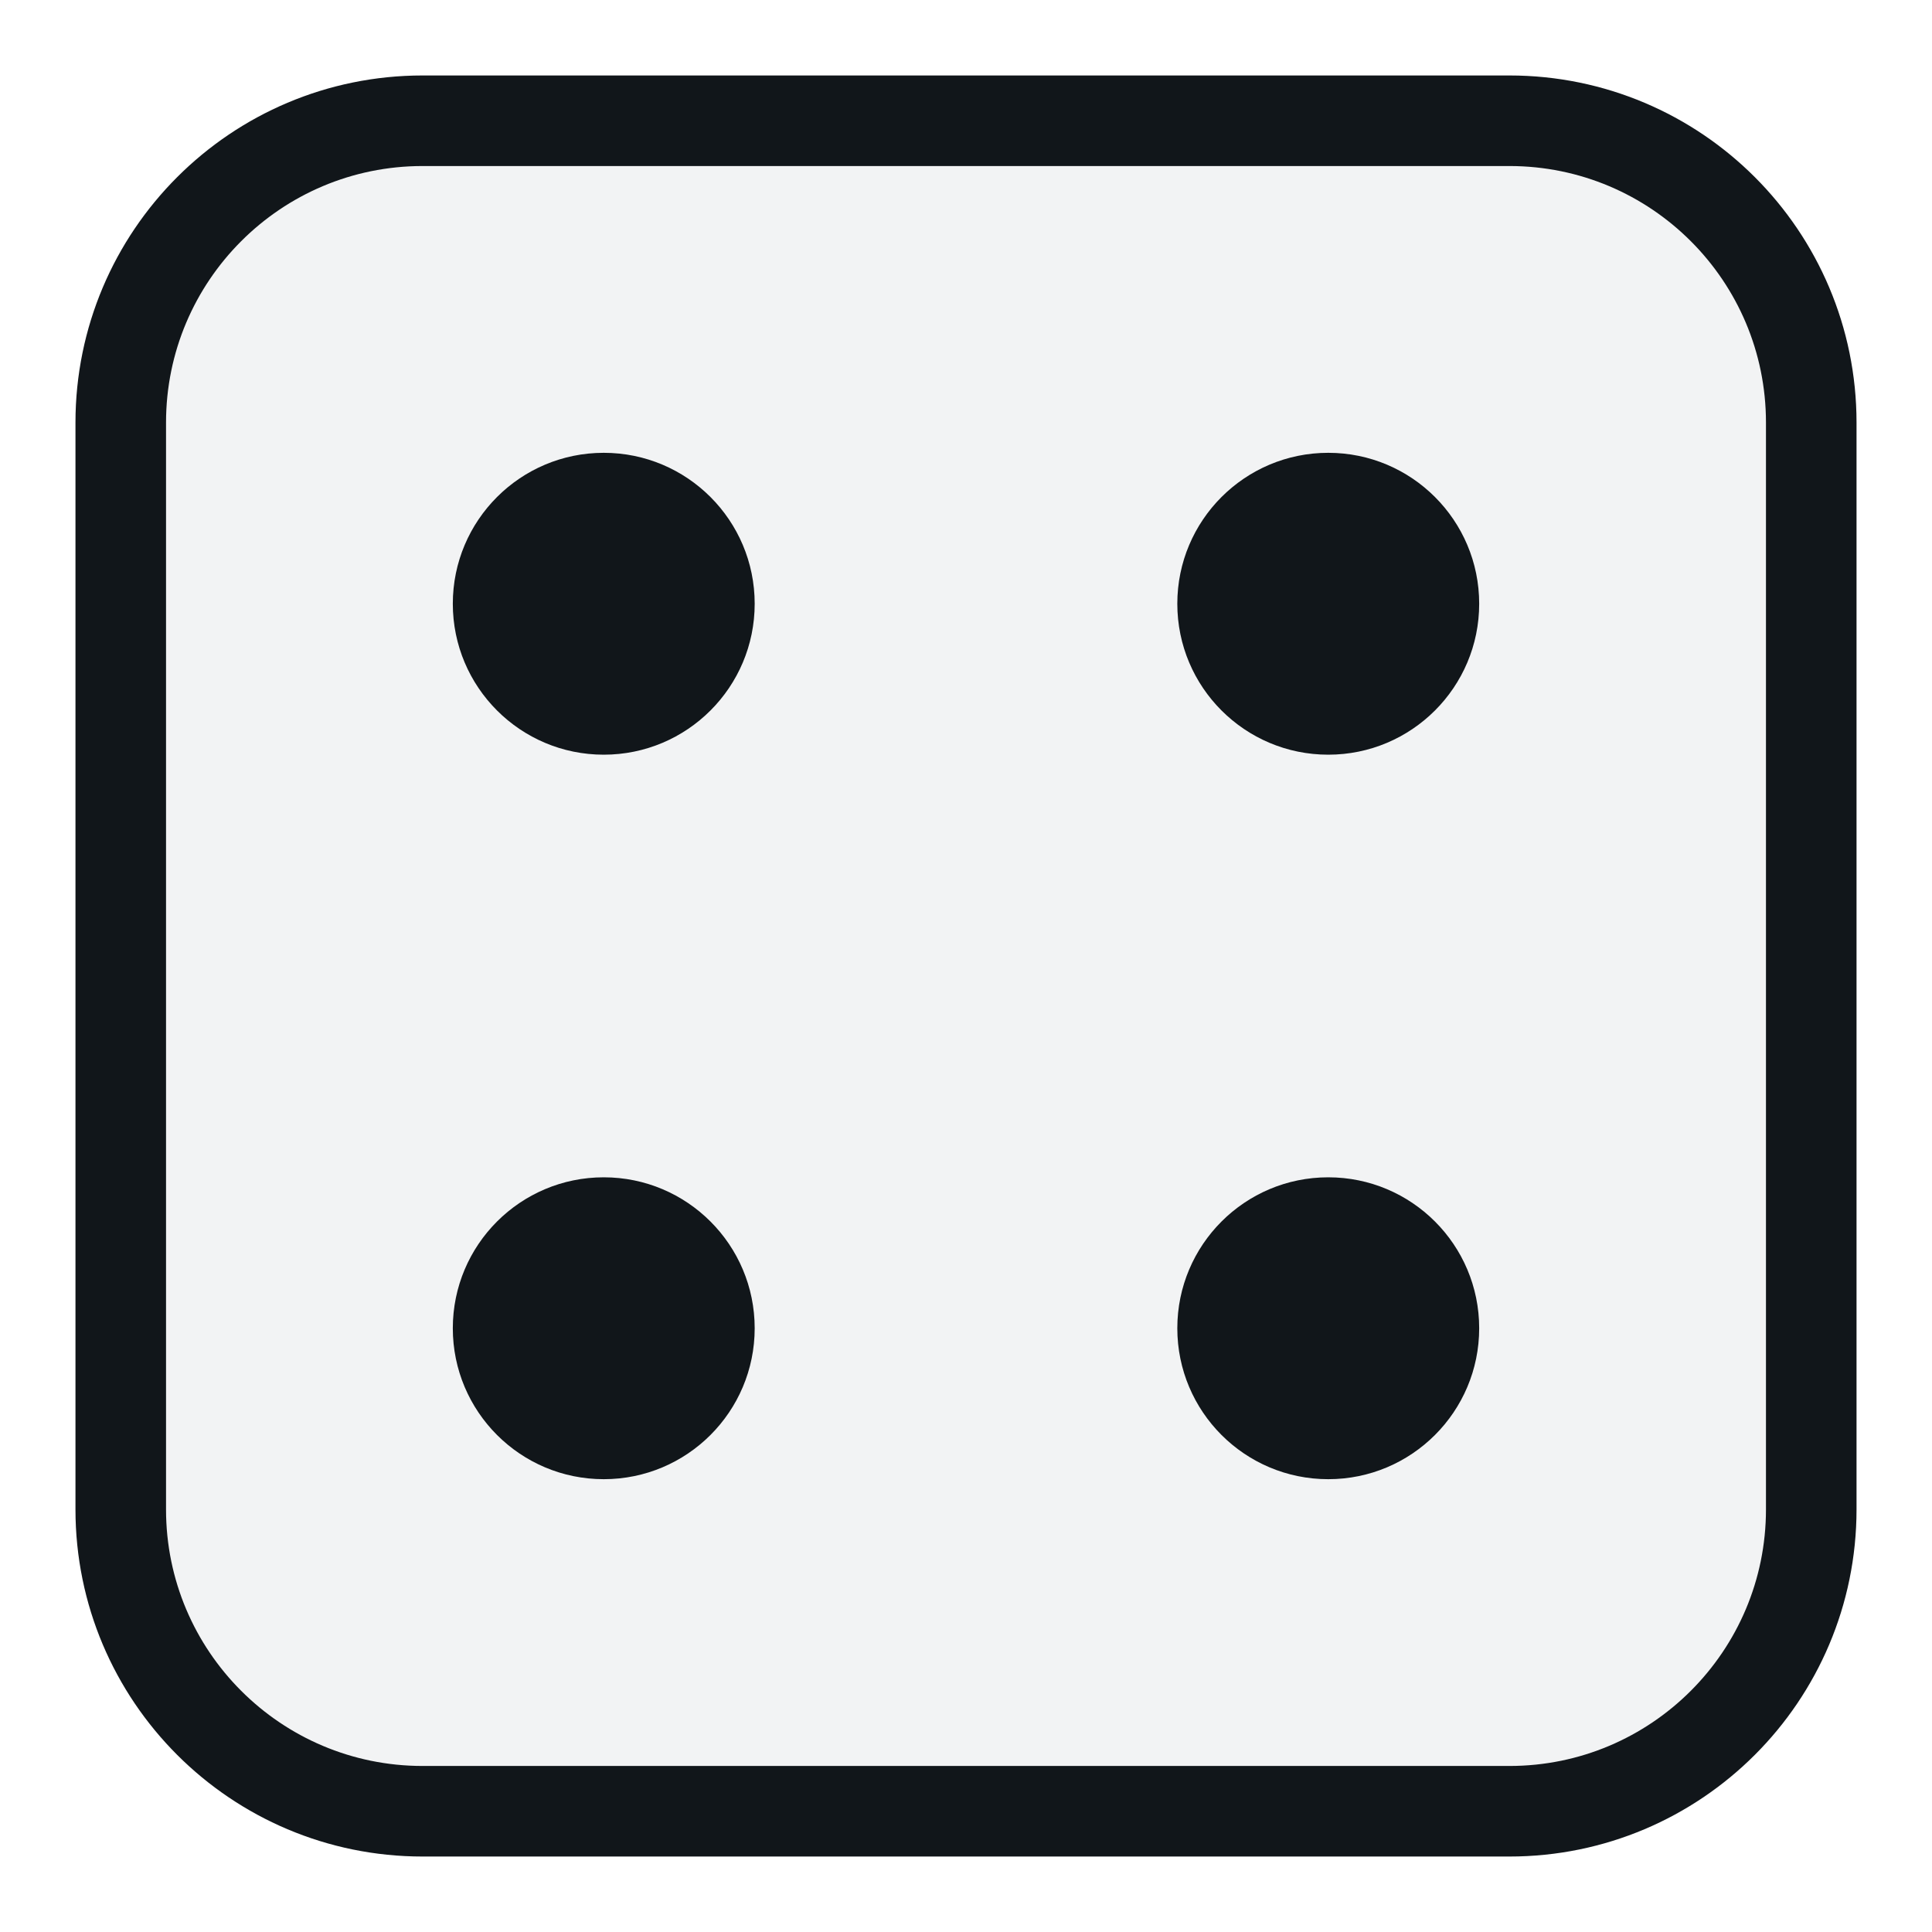
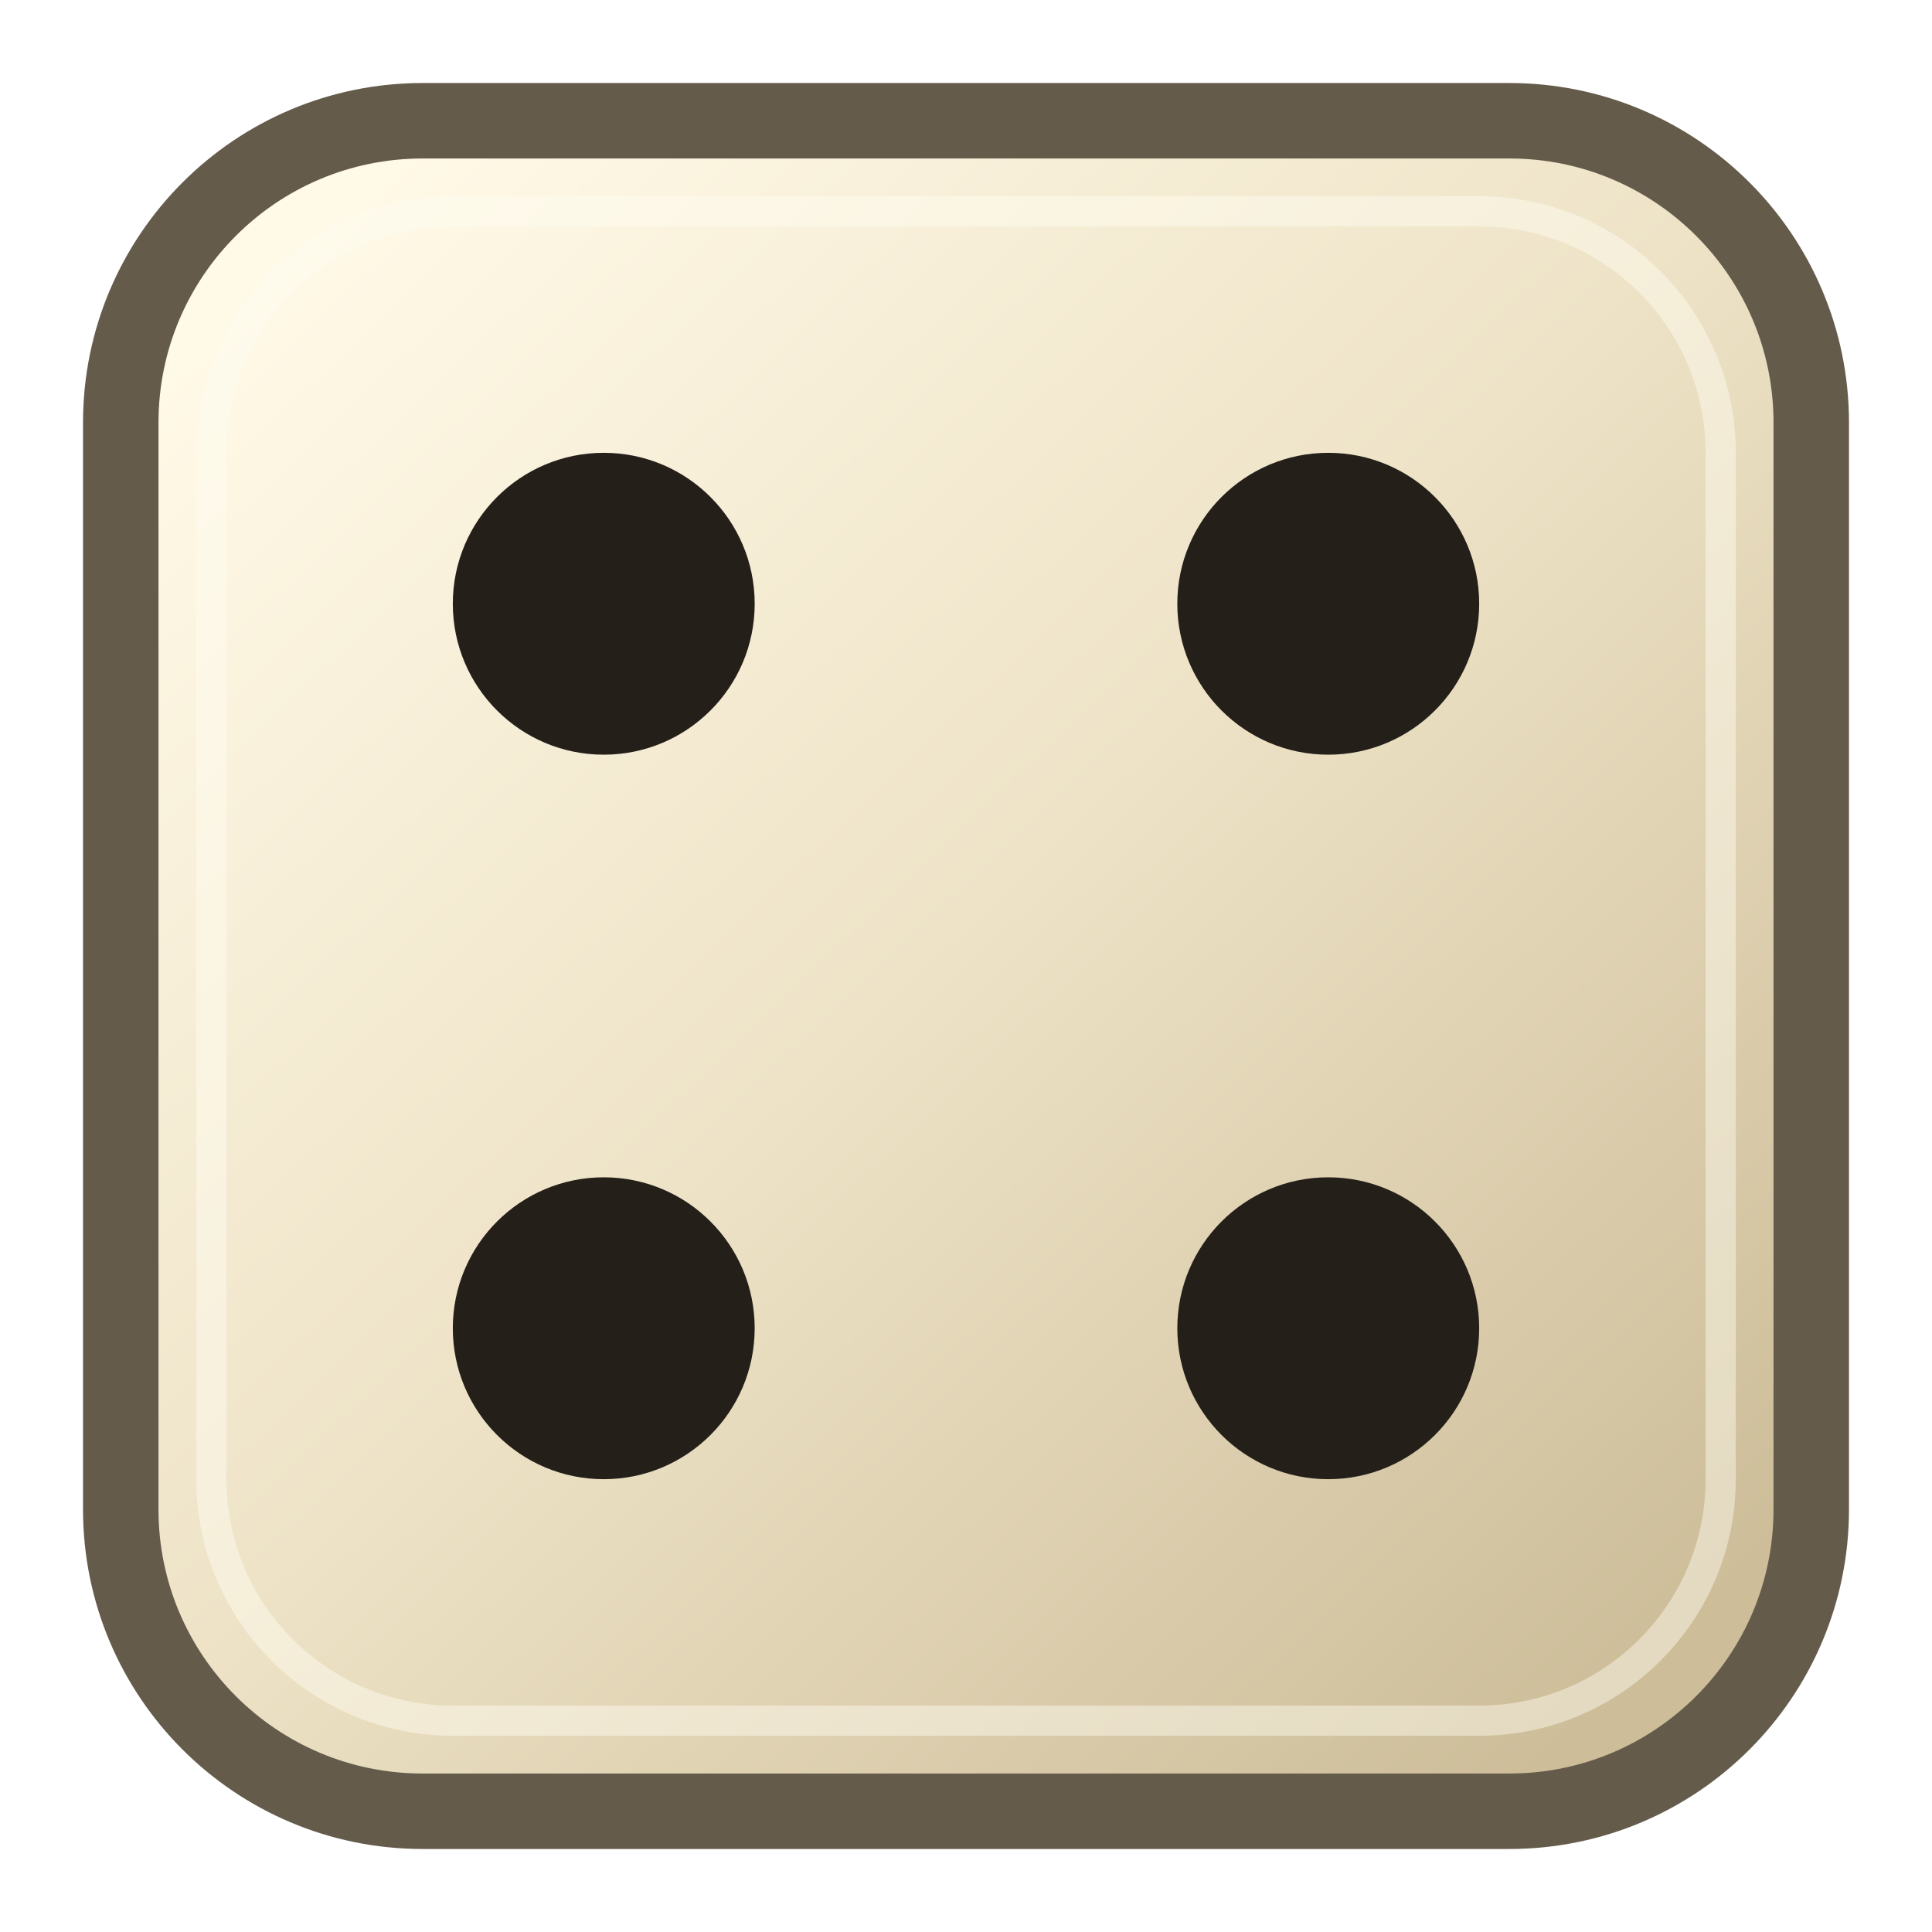
<svg xmlns="http://www.w3.org/2000/svg" width="64" height="64" viewBox="0 0 64 64">
-   <rect x="4" y="4" width="56" height="56" rx="10" fill="#f2f3f4" stroke="#11161a" stroke-width="3" />
-   <circle cx="20" cy="20" r="5" fill="#11161a" />
-   <circle cx="44" cy="20" r="5" fill="#11161a" />
-   <circle cx="20" cy="44" r="5" fill="#11161a" />
-   <circle cx="44" cy="44" r="5" fill="#11161a" />
+   <defs>
+     <linearGradient id="ivory" x1="10%" y1="8%" x2="90%" y2="92%">
+       <stop offset="0" stop-color="#fff9e7" />
+       <stop offset=".48" stop-color="#eee3c7" />
+       <stop offset="1" stop-color="#cdbd99" />
+     </linearGradient>
+   </defs>
+   <rect x="4" y="4" width="56" height="56" rx="10" fill="url(#ivory)" stroke="#645b4b" stroke-width="2.5" />
+   <rect x="7" y="7" width="50" height="50" rx="8" fill="none" stroke="#fffdf3" stroke-opacity=".45" stroke-width="1" />
+   <circle cx="20" cy="20" r="5" fill="#241f19" />
+   <circle cx="44" cy="20" r="5" fill="#241f19" />
+   <circle cx="20" cy="44" r="5" fill="#241f19" />
+   <circle cx="44" cy="44" r="5" fill="#241f19" />
</svg>
